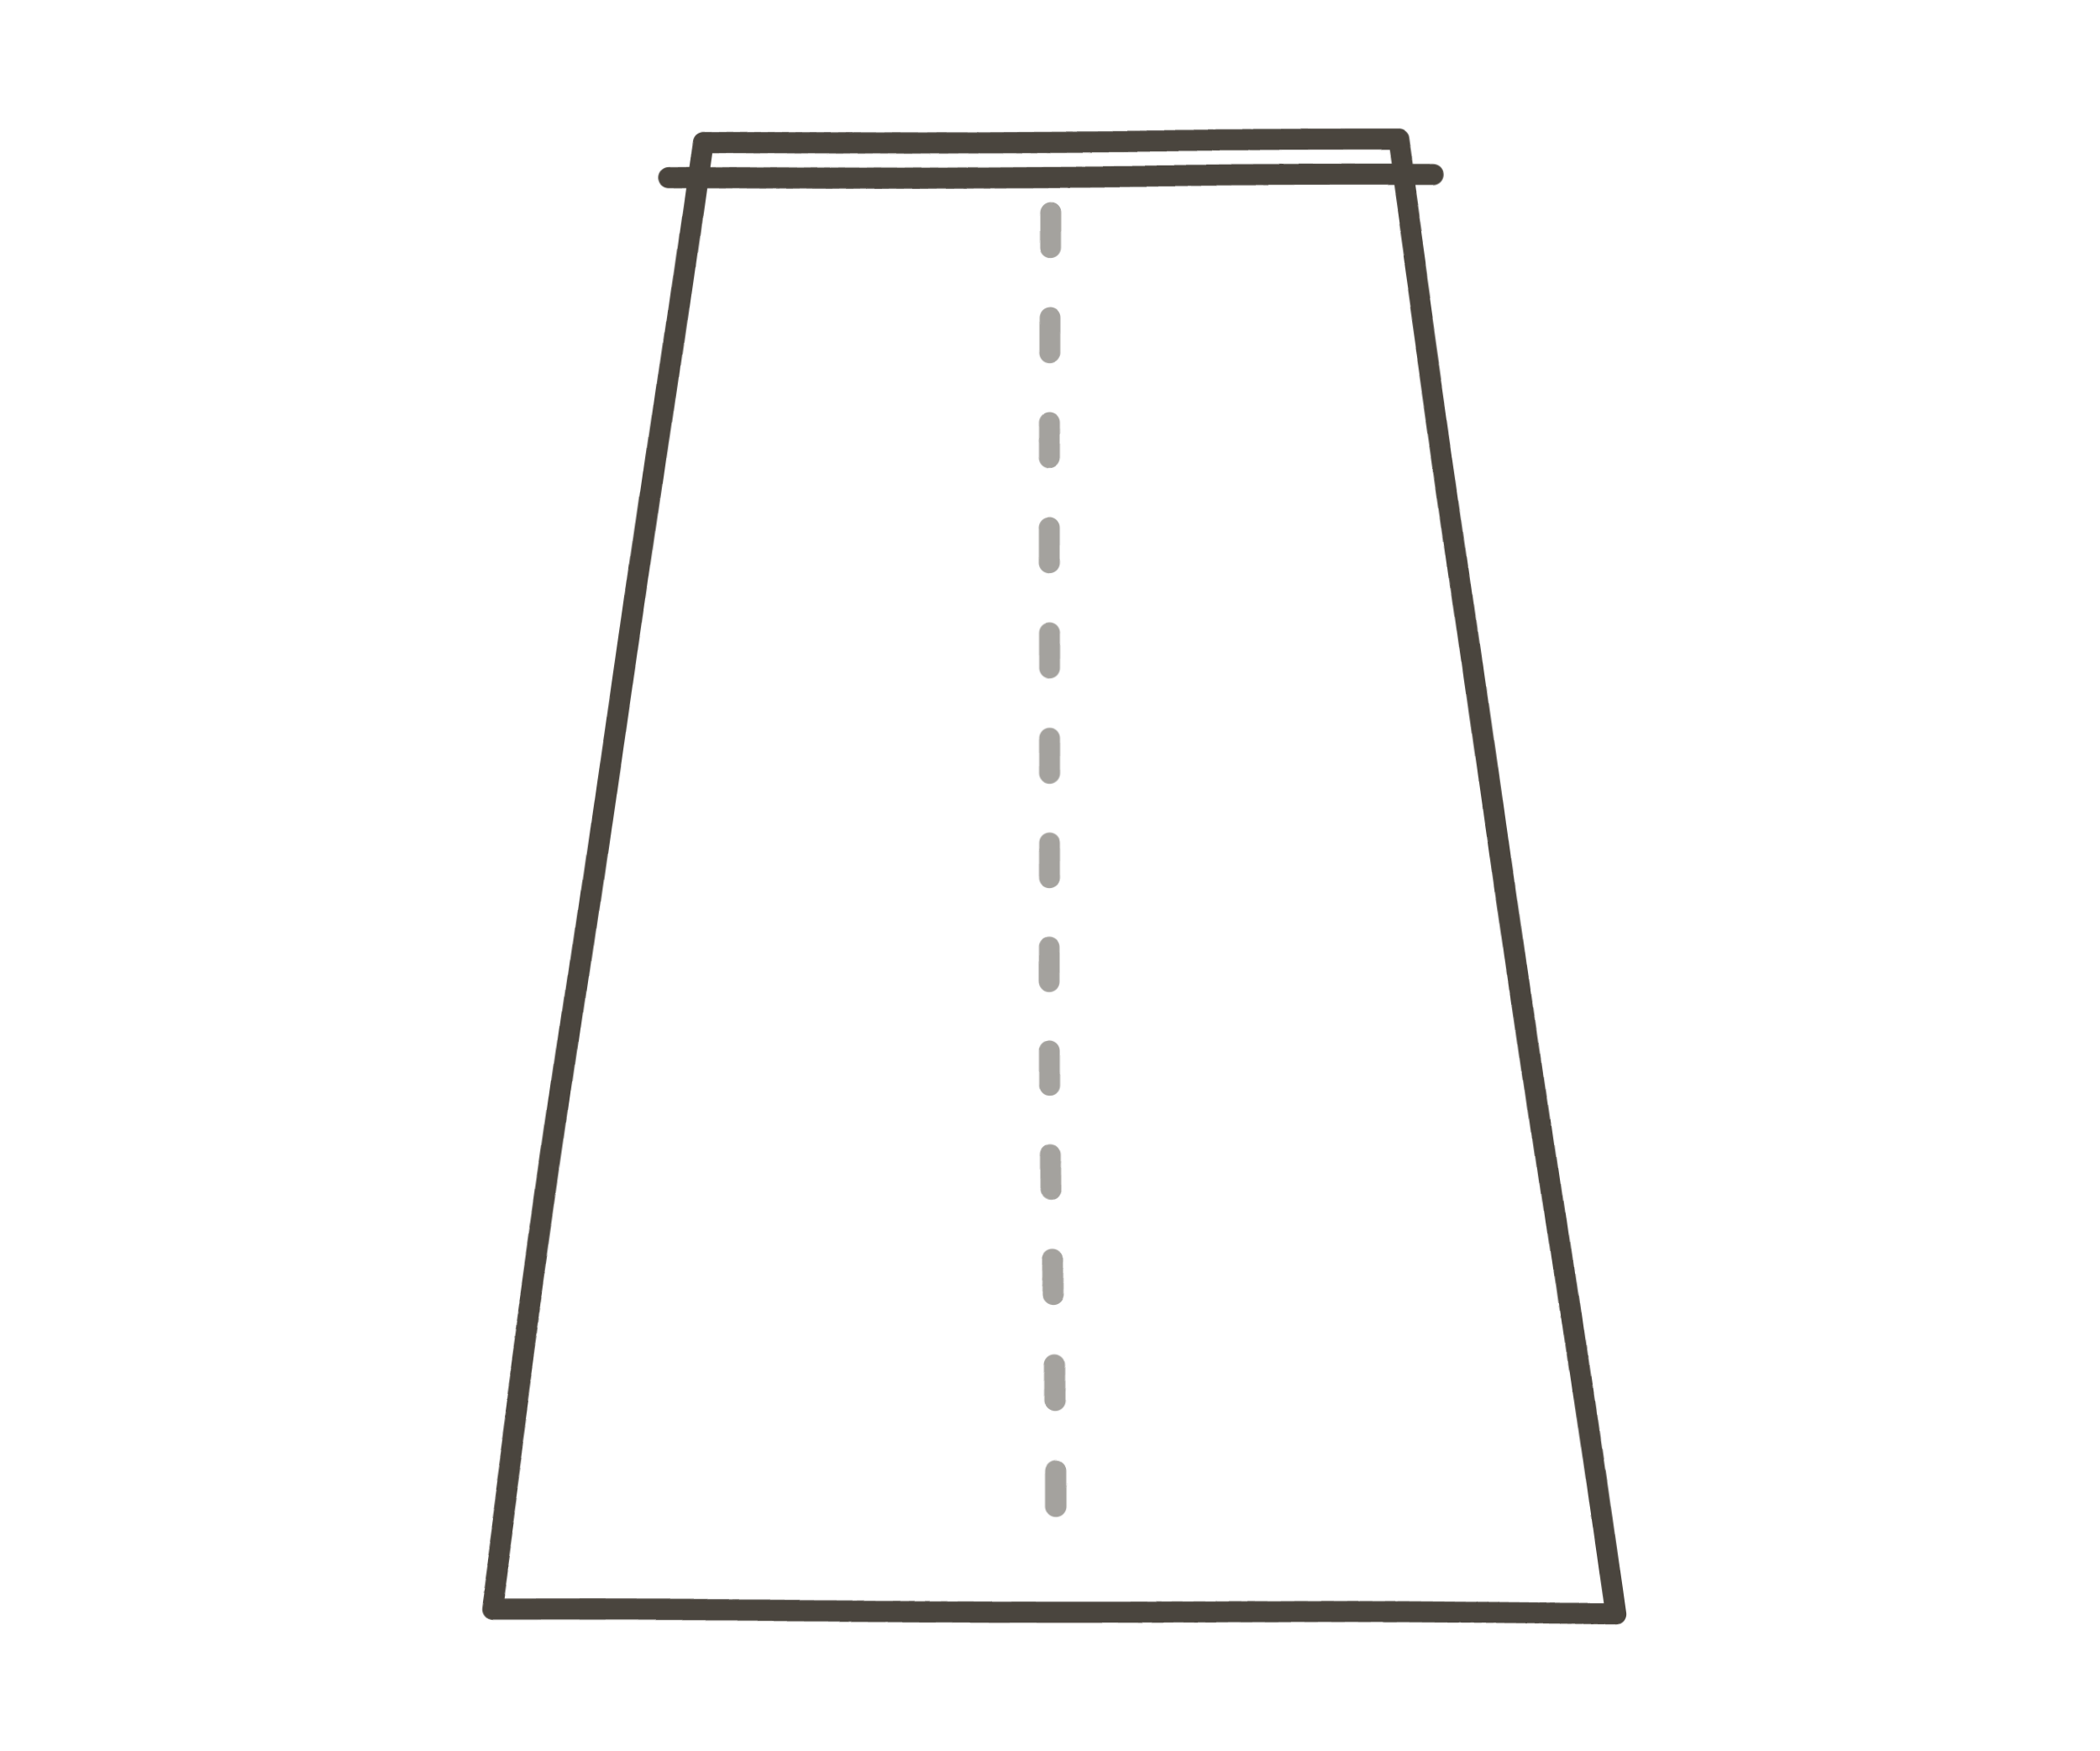
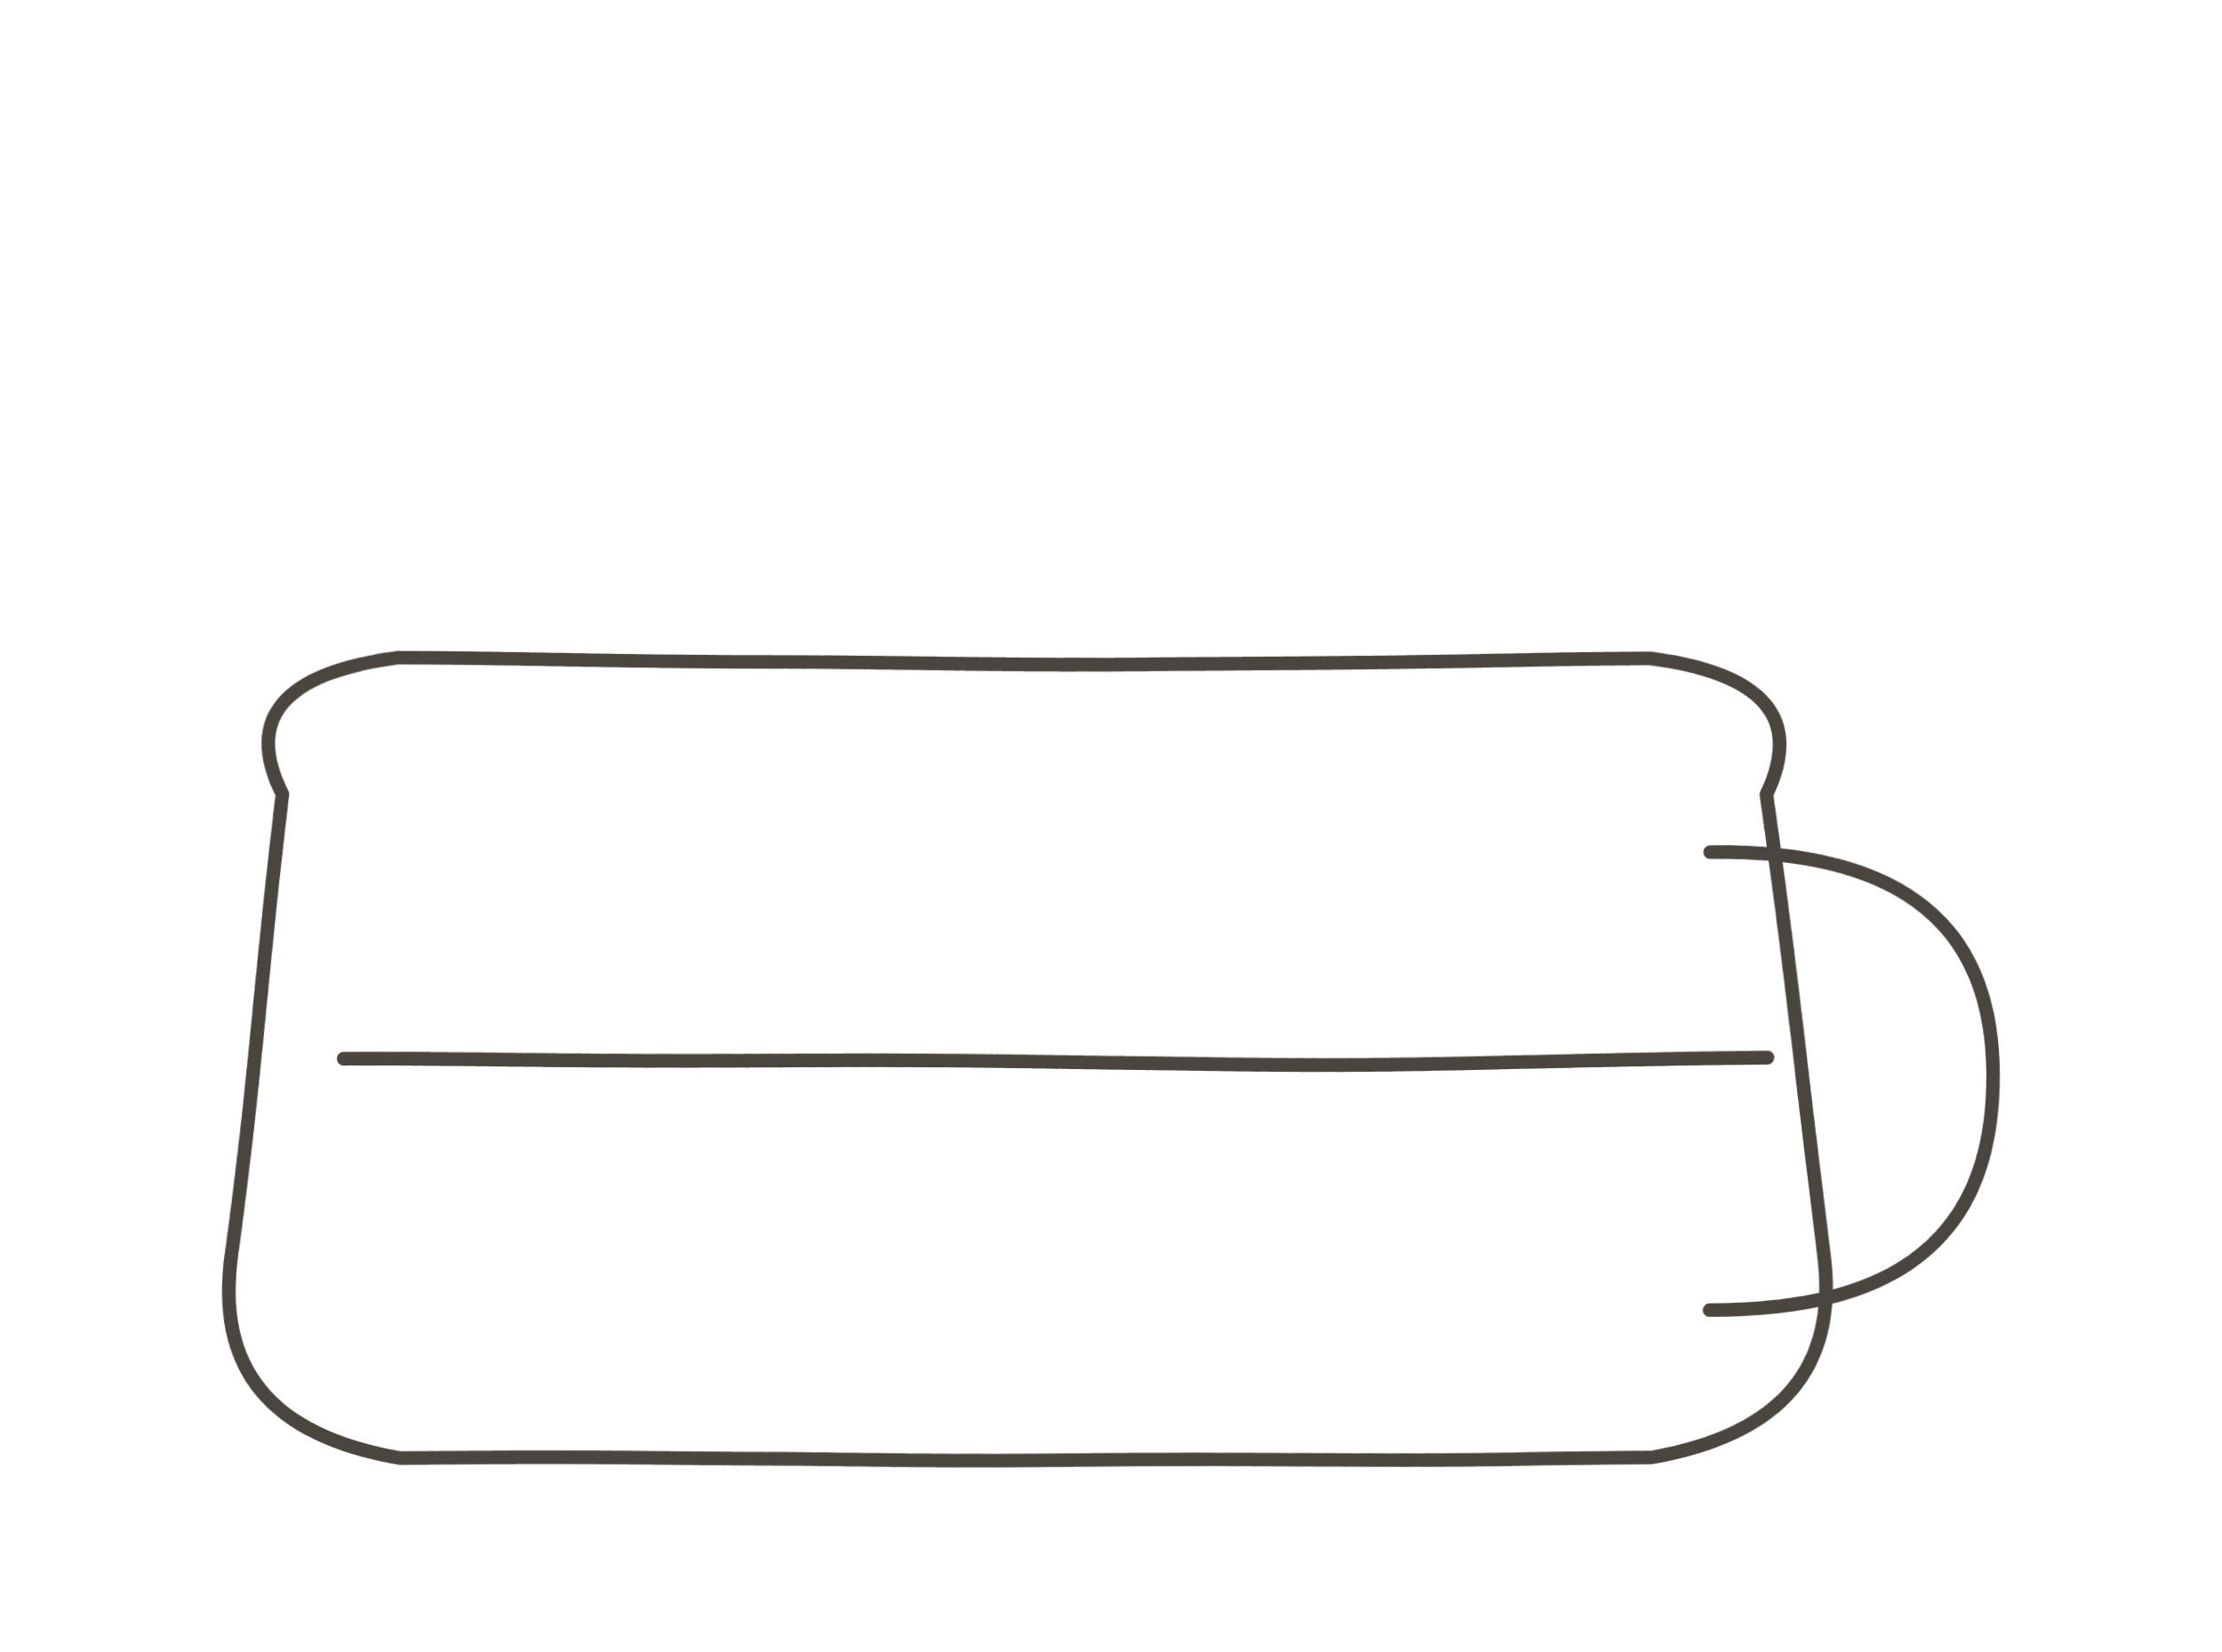
- <svg xmlns="http://www.w3.org/2000/svg" viewBox="0 0 120 100">
+ <svg xmlns="http://www.w3.org/2000/svg" viewBox="0 0 195 145">
  <defs>
    <filter id="j2" x="-20%" y="-20%" width="140%" height="140%">
      <feTurbulence type="fractalNoise" baseFrequency="0.015" numOctaves="2" seed="101" result="n" />
      <feDisplacementMap in="SourceGraphic" in2="n" scale="1.6" xChannelSelector="R" yChannelSelector="G" />
    </filter>
  </defs>
  <g fill="none" stroke="#4a453e" stroke-width="1.2" stroke-linejoin="round" stroke-linecap="round" filter="url(#j2)">
-     <path d="M40,8 L80,8 L92,92 L28,92 Z" />
-     <path d="M38,10 L82,10" fill="none" />
-     <path d="M60,12 L60,88" stroke-dasharray="2 4" opacity="0.5" fill="none" />
+     <path d="M25,70 Q20,60 35,58 L145,58 Q160,60 155,70 L160,110 Q162,125 145,128 L35,128 Q18,125 20,110 Z" />
+     <path d="M150,75 Q175,75 175,95 Q175,115 150,115" fill="none" />
+     <path d="M30,93 L155,93" fill="none" />
  </g>
</svg>
